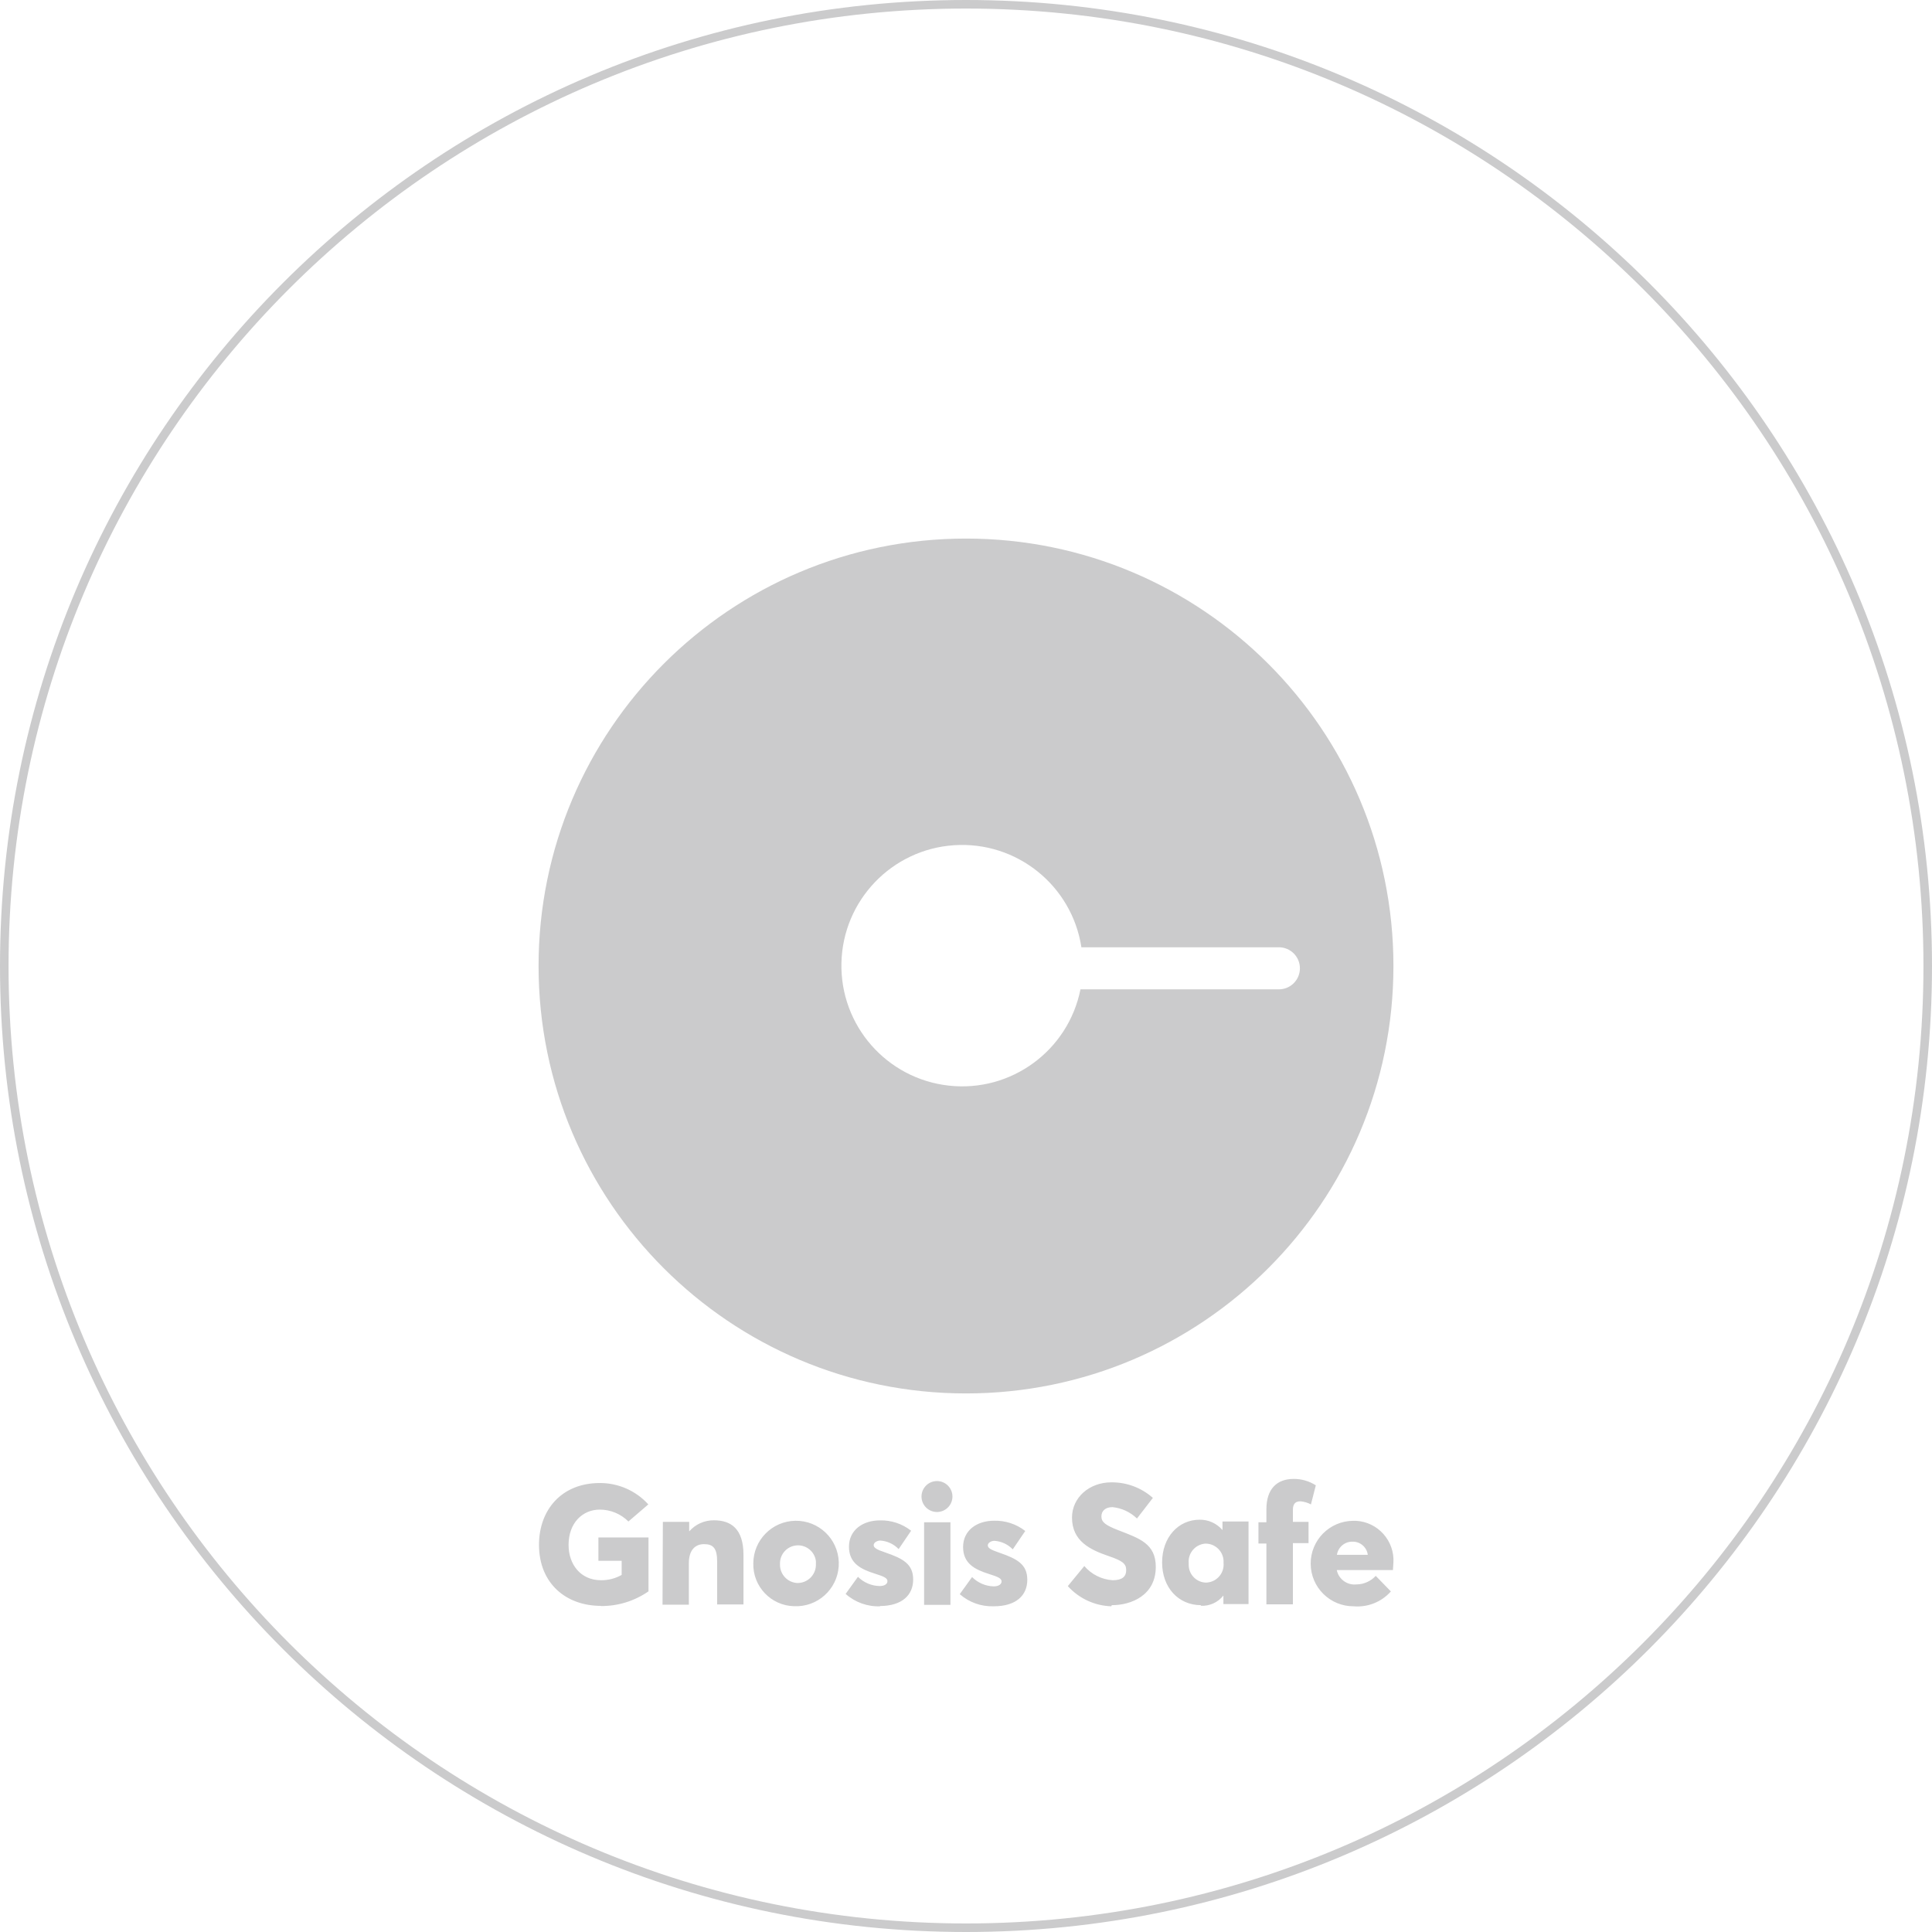
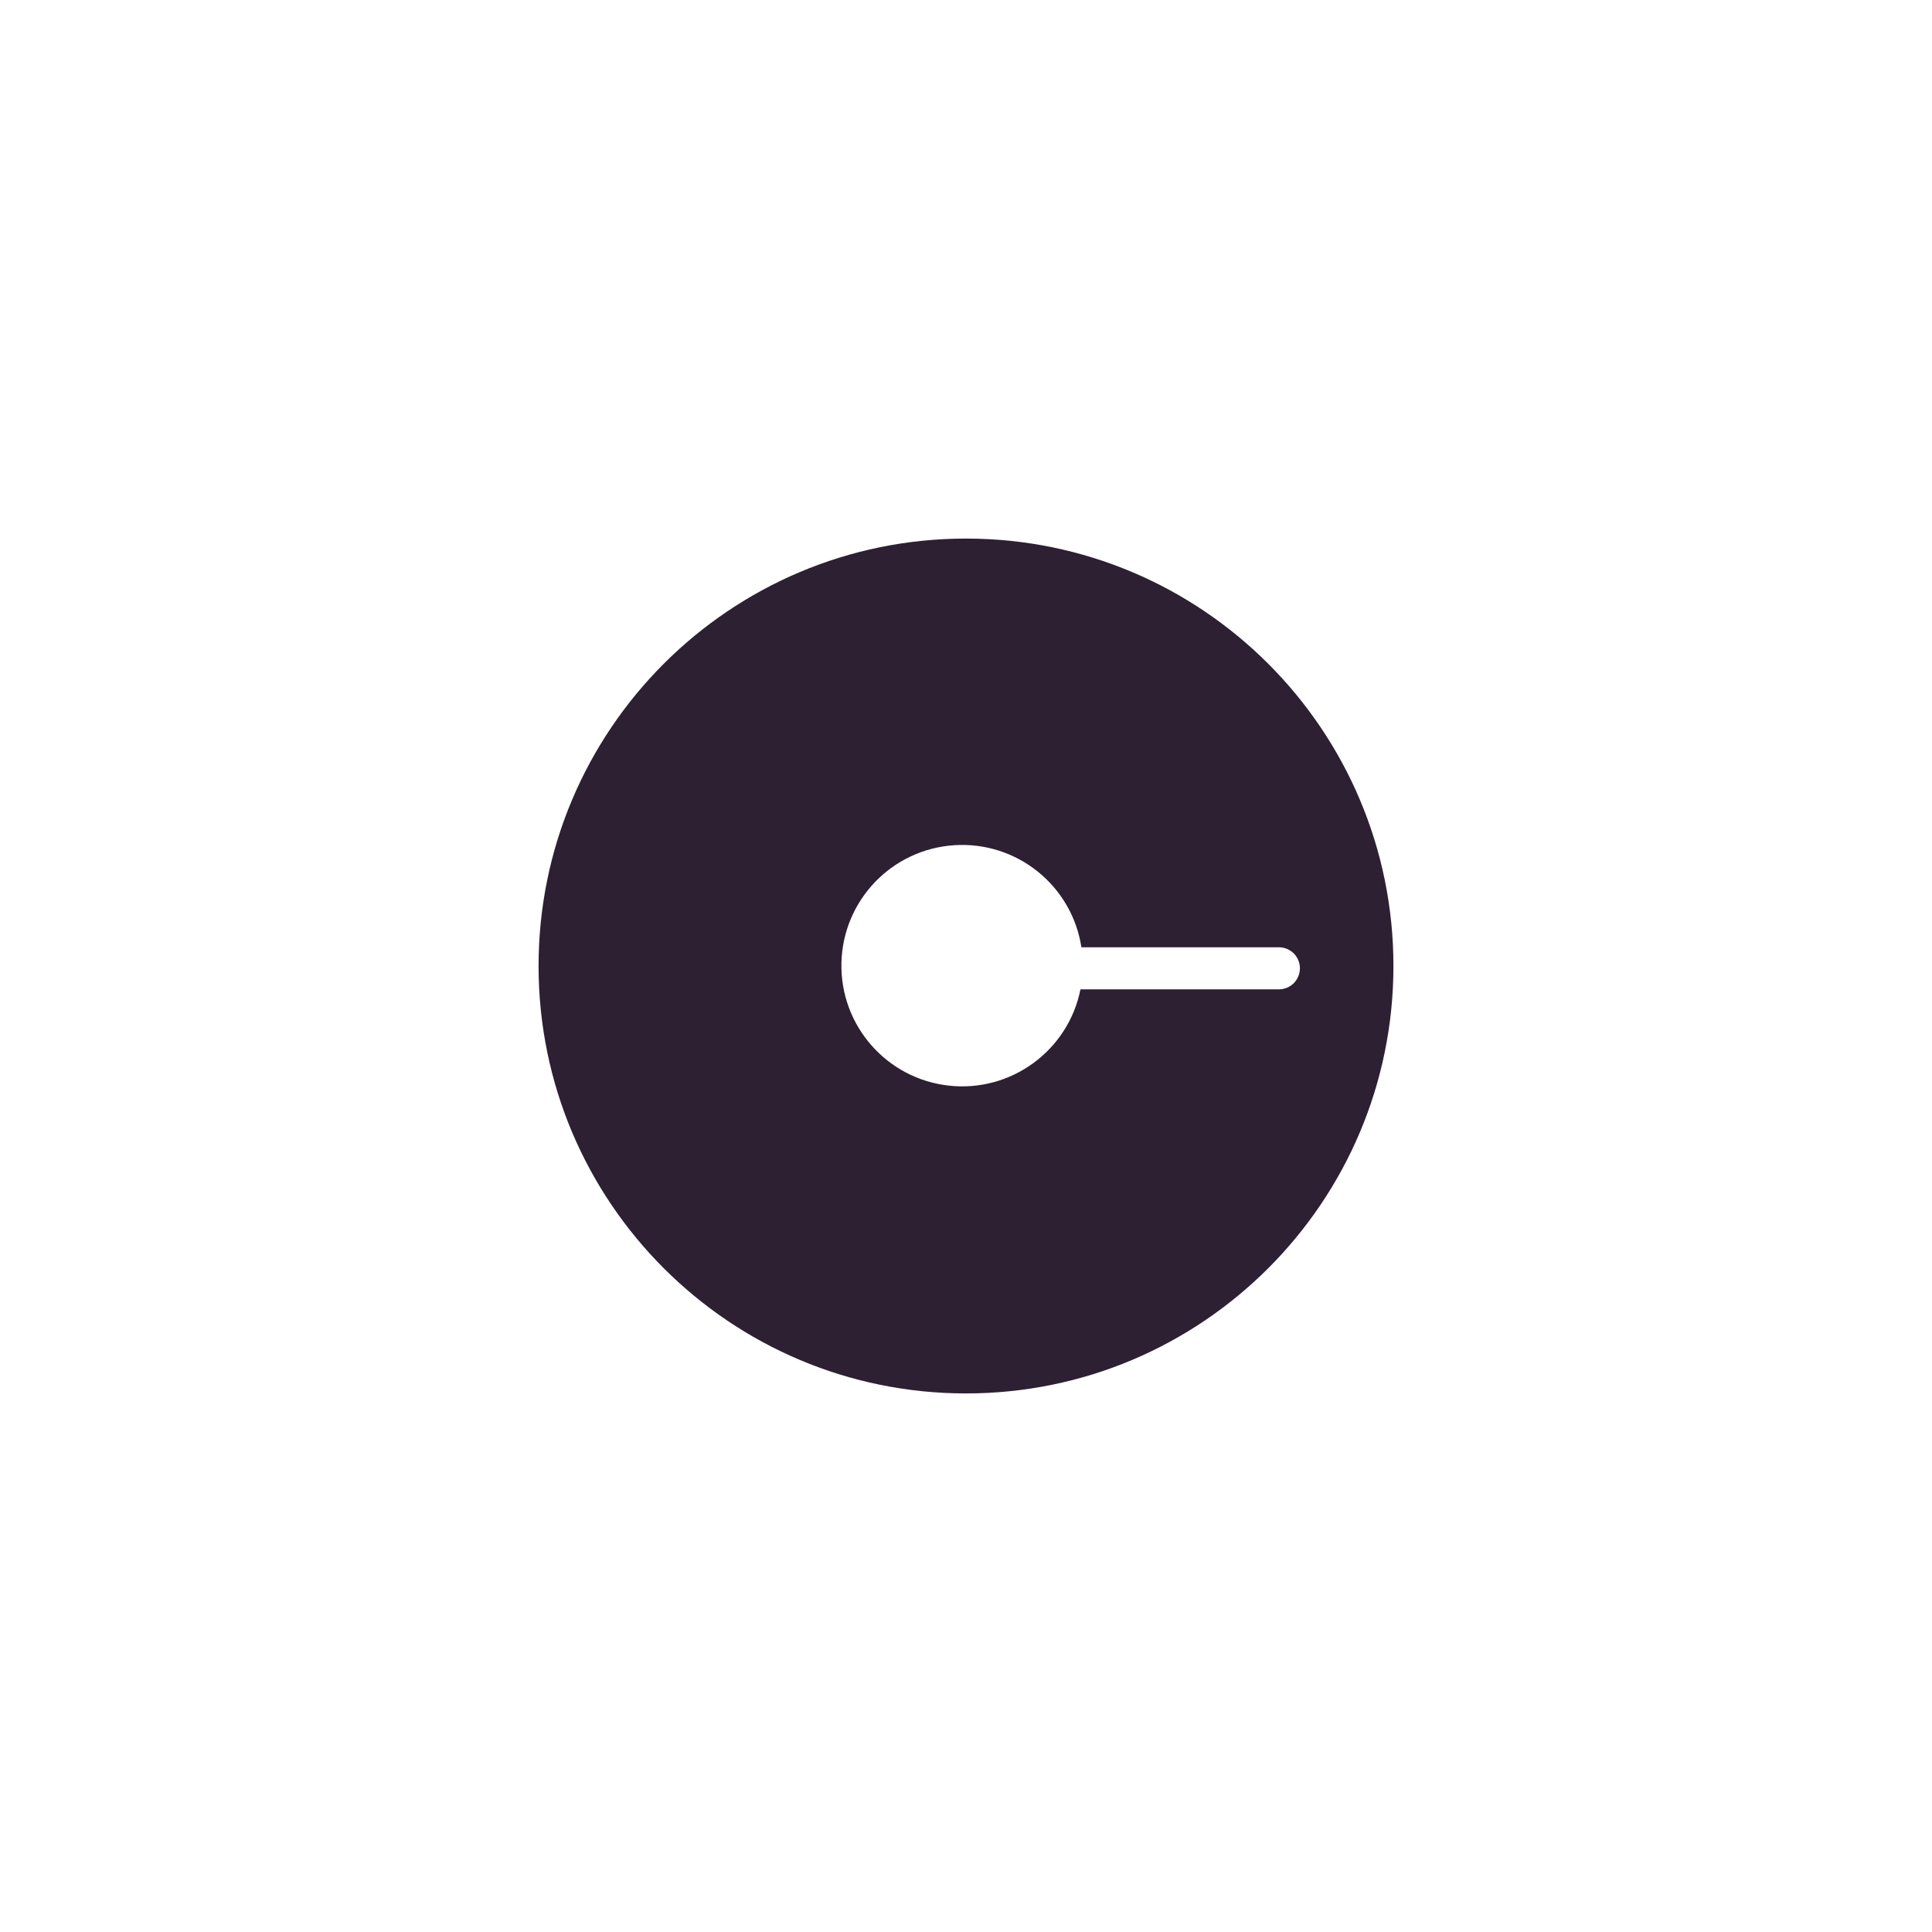
- <svg xmlns="http://www.w3.org/2000/svg" id="Layer_1" data-name="Layer 1" viewBox="0 0 226 226">
-   <defs>
-     <style>.modules-gnosis-safe-1{fill:none;stroke:#cbcbcc;stroke-miterlimit:10;}.modules-gnosis-safe-2{fill:#cbcbcc;}</style>
-   </defs>
-   <circle id="Ellipse_9" data-name="Ellipse 9" class="modules-gnosis-safe-1" cx="113" cy="113" r="112.5" />
-   <path id="Path_61" data-name="Path 61" class="modules-gnosis-safe-2" d="M150,100a50,50,0,1,0,50,50h0v0a50,50,0,0,0-50-50m36.59,52.73H163.39a14.12,14.12,0,1,1,.11-4.92h23.1a2.46,2.46,0,0,1,0,4.92h0Z" transform="translate(-37 -37)" />
-   <path id="Path_62" data-name="Path 62" class="modules-gnosis-safe-2" d="M195.24,217.34a1.76,1.76,0,0,1,1.76,1.54h-3.61a1.81,1.81,0,0,1,1.85-1.54m4.76,2.45a4.64,4.64,0,0,0-4.38-4.89h-.34a5,5,0,0,0,.08,10h0a5.21,5.21,0,0,0,4.34-1.74l-1.77-1.82a3.09,3.09,0,0,1-2.25,1,2.12,2.12,0,0,1-2.31-1.68h6.57c0-.2.06-.65.06-.93m-14.86,4.94h3.1v-7.16h1.83v-2.49h-1.83v-1.4c0-.77.35-1,.9-1a3.26,3.26,0,0,1,1.21.36l.57-2.23a4.71,4.71,0,0,0-2.6-.75c-1.94,0-3.18,1.16-3.18,3.55v1.52h-.93v2.49h.93Zm-7-2.54a2.08,2.08,0,0,1-2.09-2.06c0-.07,0-.14,0-.22a2.11,2.11,0,0,1,1.9-2.28h.18a2.11,2.11,0,0,1,2,2.2v.08a2.11,2.11,0,0,1-1.92,2.27h-.11m-.65,2.72a3.16,3.16,0,0,0,2.66-1.2l0,0v1h2.94v-9.66H180v1l0,0a3.46,3.46,0,0,0-2.67-1.21c-2.49,0-4.39,2.06-4.39,5s1.91,5,4.56,5m-10.45,0c2.33,0,5.15-1.18,5.15-4.48,0-2.7-1.89-3.33-4.36-4.28-1.52-.59-2-.95-2-1.62s.49-1.09,1.3-1.09a4.82,4.82,0,0,1,2.86,1.33l1.86-2.41a7.2,7.2,0,0,0-4.86-1.82c-2.6,0-4.6,1.8-4.6,4.12,0,2.77,2.14,3.77,4.27,4.5,1.58.54,2.07.87,2.07,1.64s-.47,1.19-1.58,1.19a4.75,4.75,0,0,1-3.32-1.66l-1.93,2.35A7.16,7.16,0,0,0,167,224.9m-13.76,0c2.65,0,3.93-1.3,3.93-3.1s-1.16-2.45-3.3-3.18c-1-.34-1.32-.55-1.32-.85s.41-.53.77-.53a3.28,3.28,0,0,1,2.15,1l1.46-2.15a5.67,5.67,0,0,0-3.65-1.2c-2,0-3.62,1.12-3.62,3.08s1.43,2.64,3,3.14c1.21.37,1.5.57,1.5.88s-.31.58-.92.58a3.71,3.71,0,0,1-2.53-1.09l-1.44,2a5.71,5.71,0,0,0,3.93,1.42m-8.1-.17h3.08v-9.66h-3.08Zm1.54-10.86a1.81,1.81,0,1,0-.07,0h.07m-6.75,11c2.65,0,3.93-1.3,3.93-3.1s-1.16-2.45-3.3-3.18c-1-.33-1.32-.55-1.32-.85s.41-.53.77-.53a3.25,3.25,0,0,1,2.15,1l1.46-2.15a5.68,5.68,0,0,0-3.65-1.21c-2,0-3.62,1.13-3.62,3.08s1.42,2.64,3,3.14c1.21.37,1.5.57,1.5.89s-.31.57-.92.57a3.7,3.7,0,0,1-2.53-1.08l-1.44,2A5.74,5.74,0,0,0,140,224.9m-9.65-2.72a2.14,2.14,0,0,1-2.11-2.17v-.11a2.11,2.11,0,0,1,4.2-.31,1.61,1.61,0,0,1,0,.31,2.14,2.14,0,0,1-2,2.27h-.09m0,2.72a5,5,0,1,0-5.23-5,4.89,4.89,0,0,0,4.77,5h.46m-15.85-.18h3.08v-4.85c0-1.5.71-2.23,1.77-2.23s1.54.45,1.54,2.05v5h3.08v-5.79c0-3.06-1.46-4.05-3.45-4.05a3.78,3.78,0,0,0-2.9,1.3h0v-1.12h-3.08Zm-7.23.16a9.62,9.62,0,0,0,5.59-1.72v-6.3H107v2.73h2.72v1.65a4.77,4.77,0,0,1-2.42.62c-2.39,0-3.79-1.86-3.79-4.13,0-2.6,1.66-4.13,3.65-4.13a4.73,4.73,0,0,1,3.35,1.39l2.33-2a7.63,7.63,0,0,0-5.68-2.5c-4.48,0-7.11,3.16-7.11,7.22,0,4.56,3.2,7.15,7.24,7.15" transform="translate(-37 -37)" />
+ <svg xmlns="http://www.w3.org/2000/svg" viewBox="0 0 226 226" width="50" height="50">
+   <path id="Path_61" fill="#2d2032" class="modules-gnosis-safe-2" d="M150,100a50,50,0,1,0,50,50h0v0a50,50,0,0,0-50-50m36.59,52.73H163.39a14.12,14.12,0,1,1,.11-4.92h23.1a2.46,2.46,0,0,1,0,4.92h0Z" transform="translate(-37 -37)" />
</svg>
